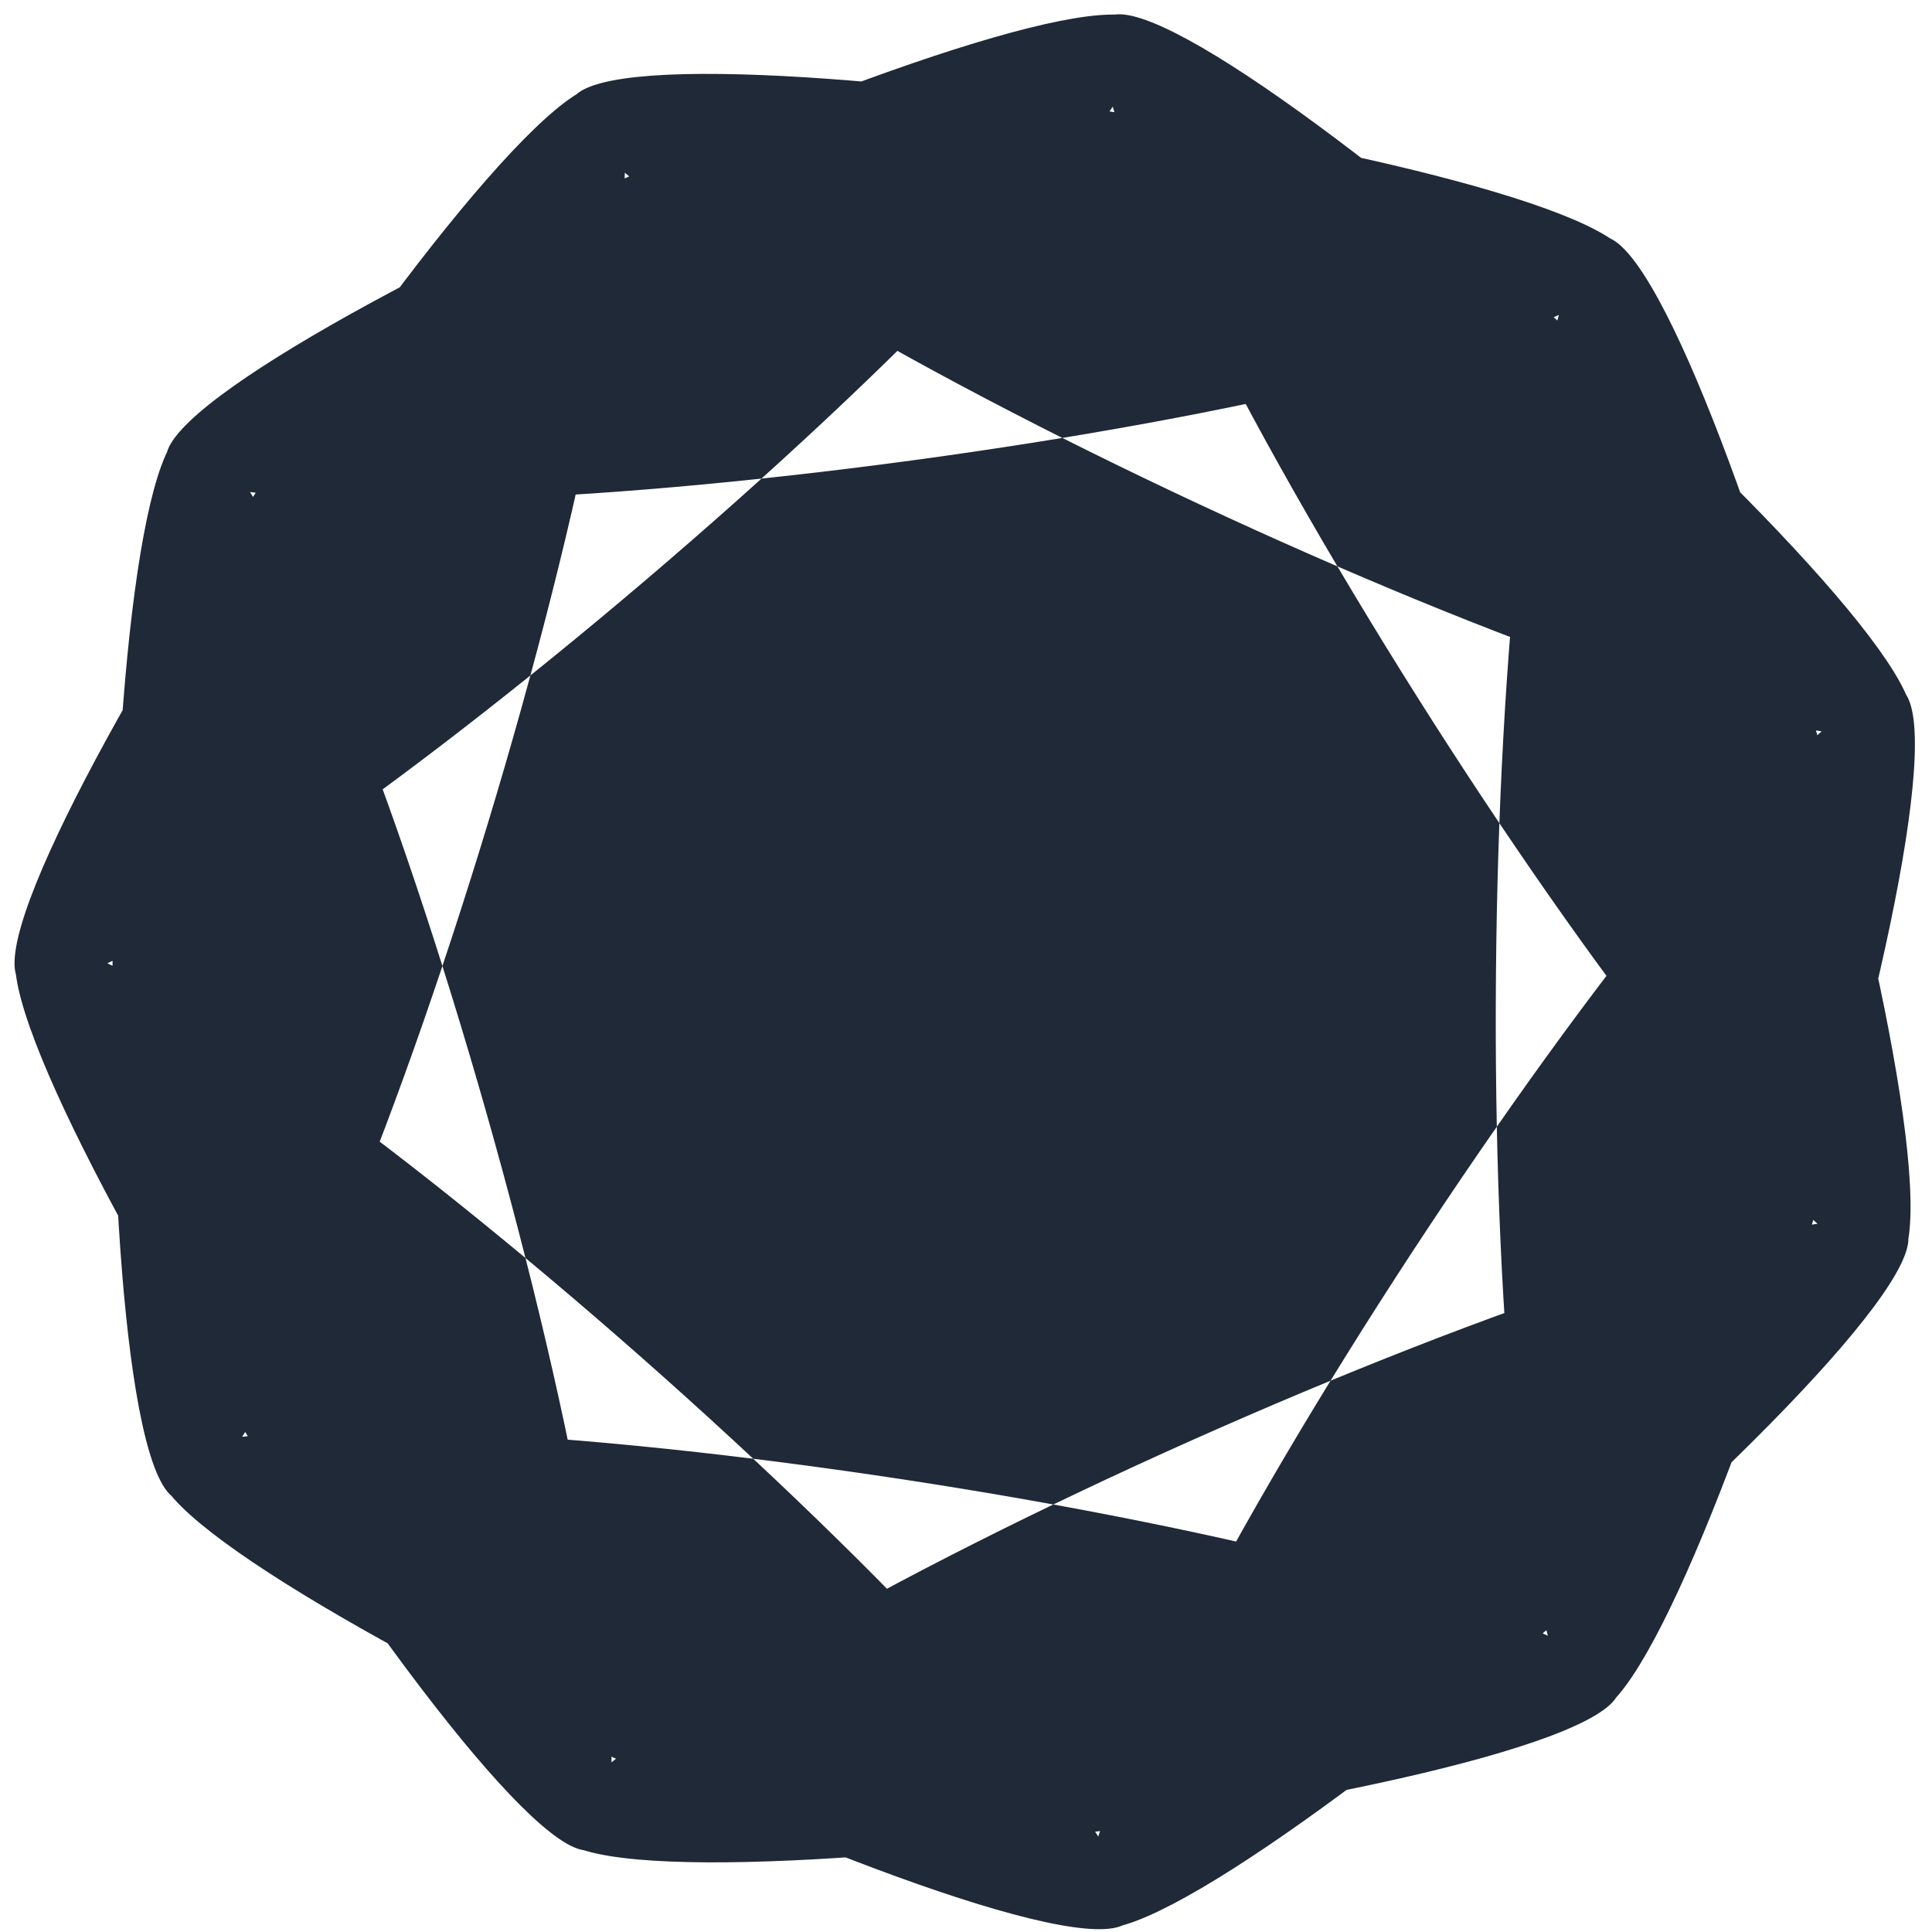
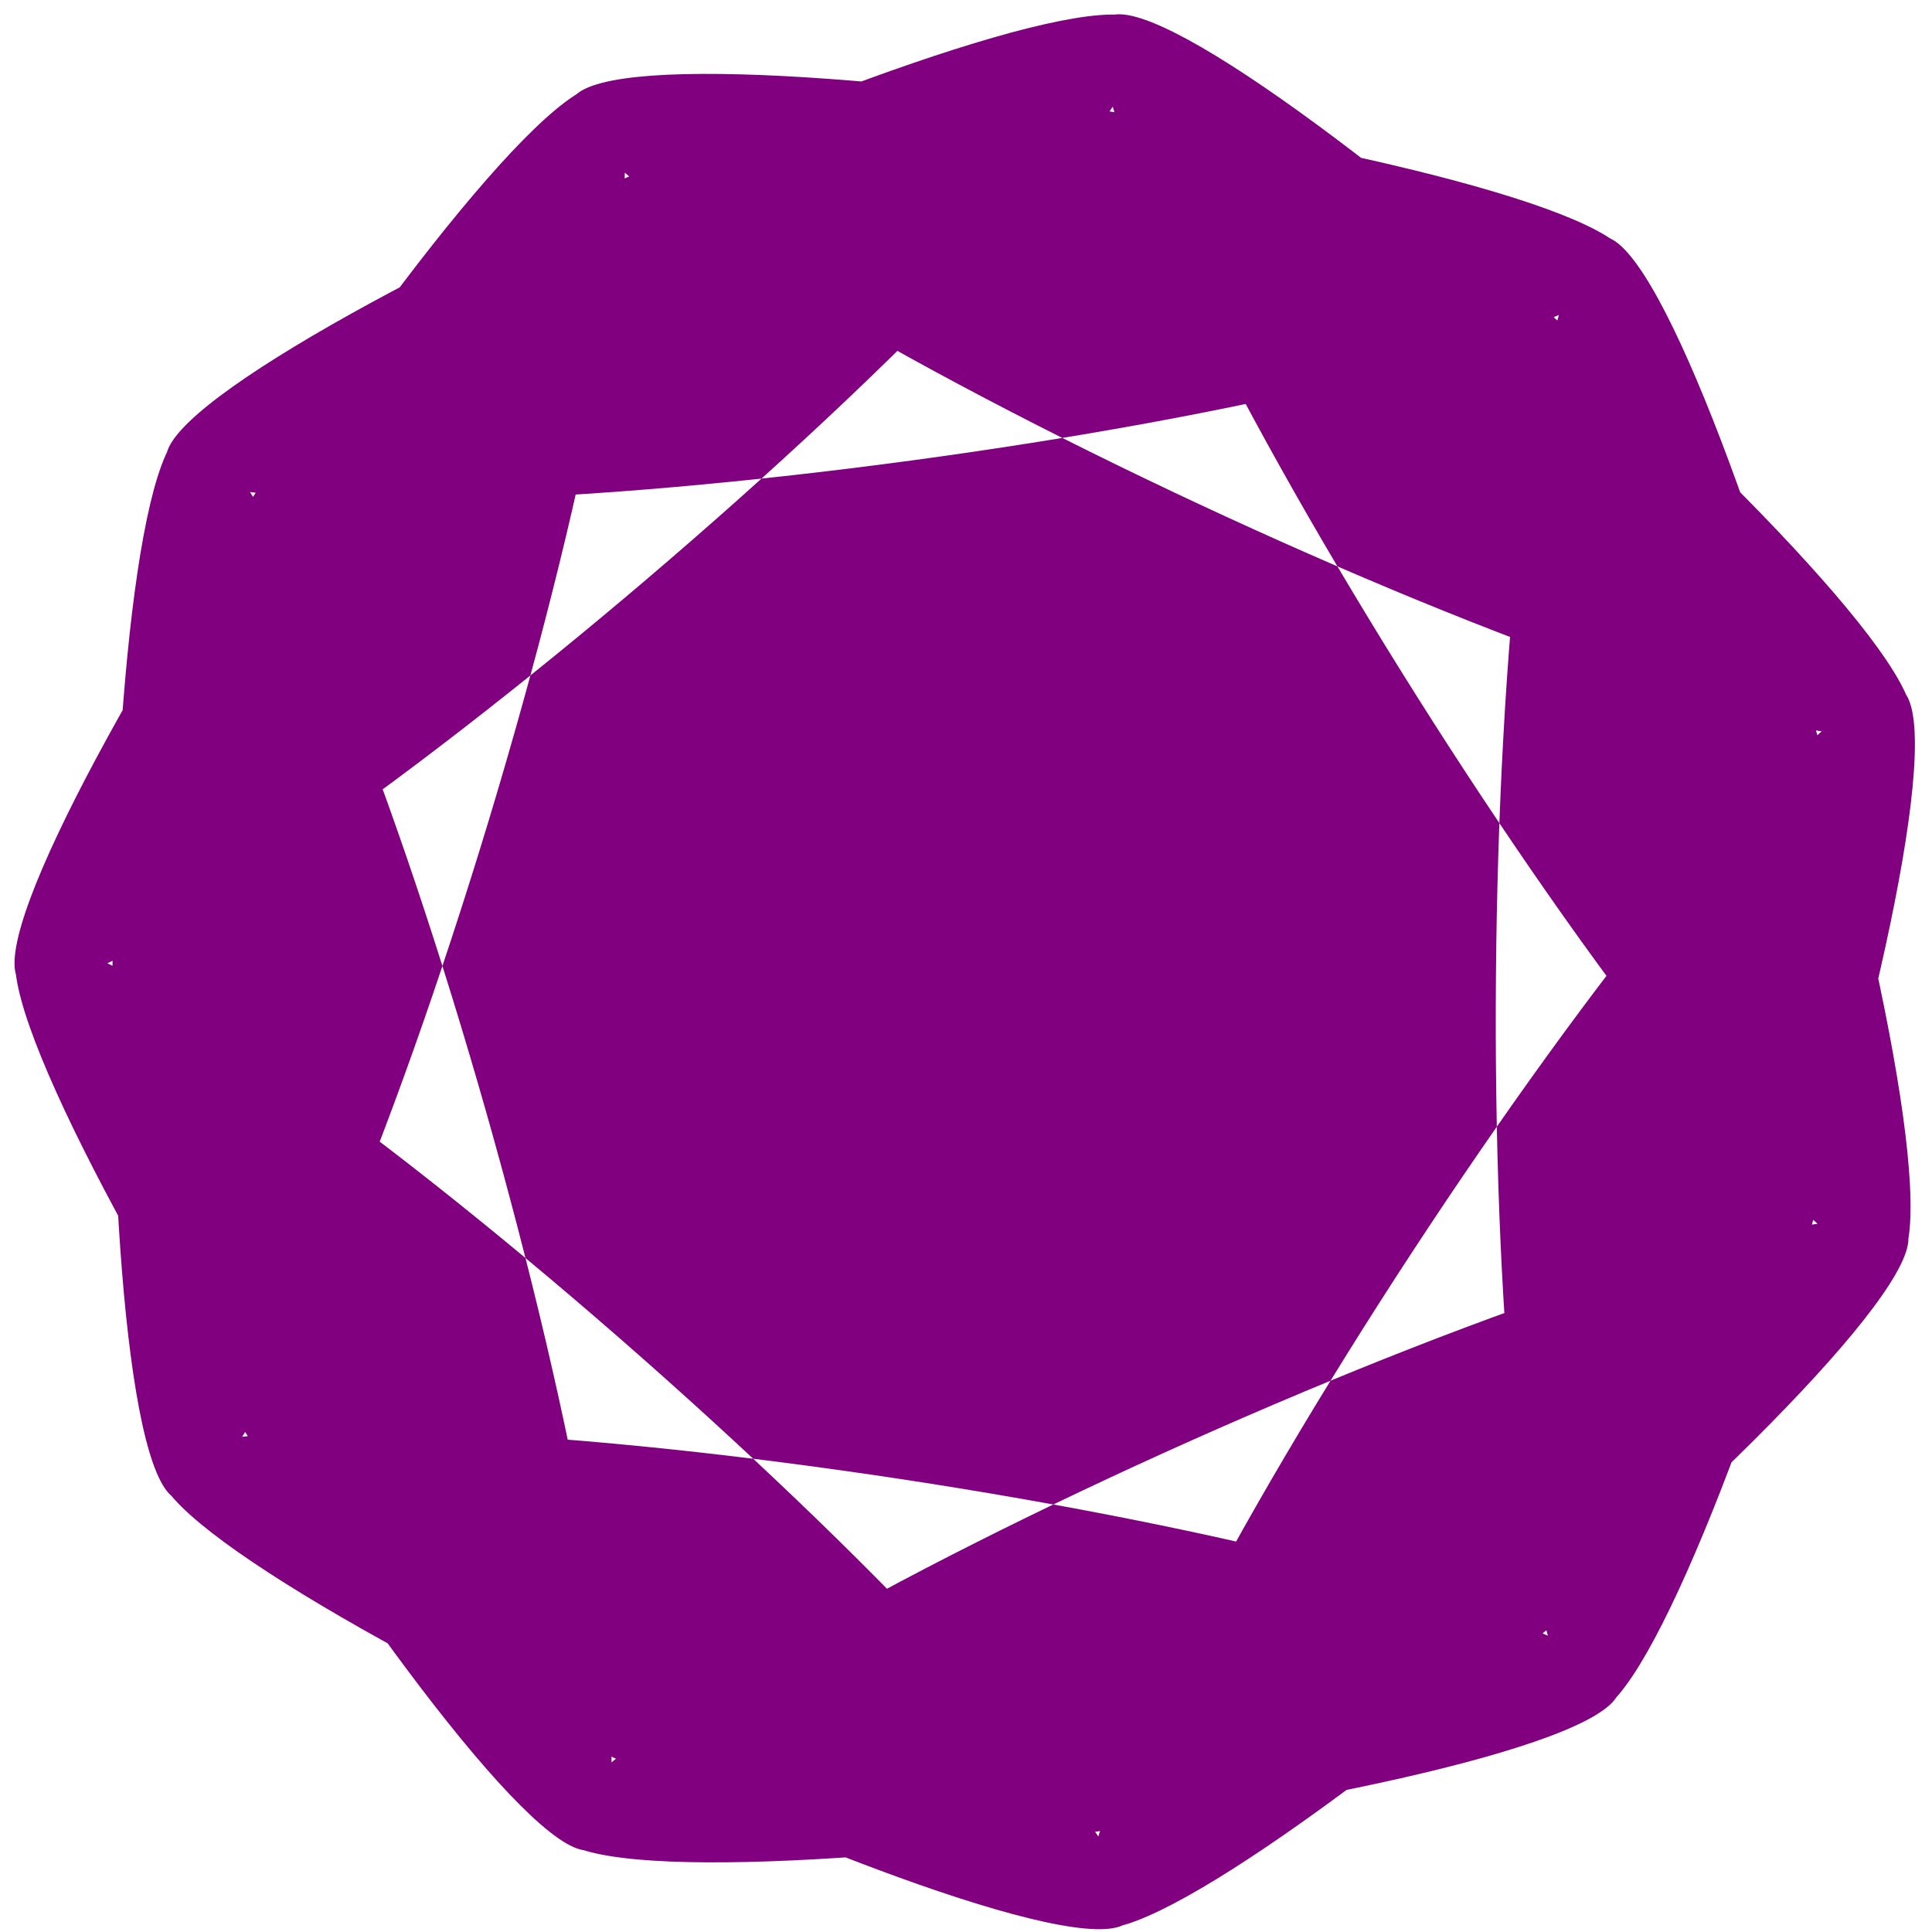
<svg xmlns="http://www.w3.org/2000/svg" width="600" height="600" viewBox="0 0 158.75 158.75" version="1.1" id="svg5">
  <defs id="defs2" />
  <g id="layer1">
    <rect style="fill:none;stroke-width:0.265" id="rect77" width="82.817" height="101.094" x="25.702" y="39.981" />
-     <path style="fill:#1f2937;fill-opacity:1" id="path897" d="M 228.821,468.436 C 229.47,502.588 448.213,316.329 414.596,310.274 368.386,301.951 132.975,407.03 108.344,447.005 90.426,476.086 375.144,437.657 350.137,414.389 315.762,382.403 60.912,343.529 18.578,363.842 -12.217,378.619 248.079,500.22 239.622,467.126 227.996,421.634 34.62,251.148 -11.976,245.349 -45.872,241.131 107.361,484.155 118.138,451.743 132.953,407.186 62.446,159.217 26.383,129.148 0.148,107.274 -2.333,394.563 24.257,373.122 60.809,343.649 135.557,96.925 121.475,52.132 111.23,19.547 -46.177,259.888 -12.216,256.226 34.468,251.193 230.739,84.048 243.109,38.752 252.108,5.801 -10.249,122.888 20.3,138.169 62.294,159.174 317.773,124.674 352.669,93.257 378.054,70.402 94.042,27.061 111.481,56.432 135.452,96.806 369.027,205.906 415.368,198.342 449.08,192.839 233.586,2.83 232.378,36.966 230.716,83.891 368.227,301.952 411.301,320.642 442.636,334.239 364.078,57.889 344.606,85.953 317.838,124.53 315.628,382.318 341.759,421.33 360.769,449.709 444.088,174.757 412.535,187.838 369.16,205.819 227.929,421.49 228.821,468.436 Z" transform="matrix(0.3576522,0,0,0.3576522,7.275794,-10.58104)" />
+     <path style="fill:#800080;fill-opacity:1" id="path897" d="M 228.821,468.436 C 229.47,502.588 448.213,316.329 414.596,310.274 368.386,301.951 132.975,407.03 108.344,447.005 90.426,476.086 375.144,437.657 350.137,414.389 315.762,382.403 60.912,343.529 18.578,363.842 -12.217,378.619 248.079,500.22 239.622,467.126 227.996,421.634 34.62,251.148 -11.976,245.349 -45.872,241.131 107.361,484.155 118.138,451.743 132.953,407.186 62.446,159.217 26.383,129.148 0.148,107.274 -2.333,394.563 24.257,373.122 60.809,343.649 135.557,96.925 121.475,52.132 111.23,19.547 -46.177,259.888 -12.216,256.226 34.468,251.193 230.739,84.048 243.109,38.752 252.108,5.801 -10.249,122.888 20.3,138.169 62.294,159.174 317.773,124.674 352.669,93.257 378.054,70.402 94.042,27.061 111.481,56.432 135.452,96.806 369.027,205.906 415.368,198.342 449.08,192.839 233.586,2.83 232.378,36.966 230.716,83.891 368.227,301.952 411.301,320.642 442.636,334.239 364.078,57.889 344.606,85.953 317.838,124.53 315.628,382.318 341.759,421.33 360.769,449.709 444.088,174.757 412.535,187.838 369.16,205.819 227.929,421.49 228.821,468.436 Z" transform="matrix(0.3576522,0,0,0.3576522,7.275794,-10.58104)" />
  </g>
</svg>
